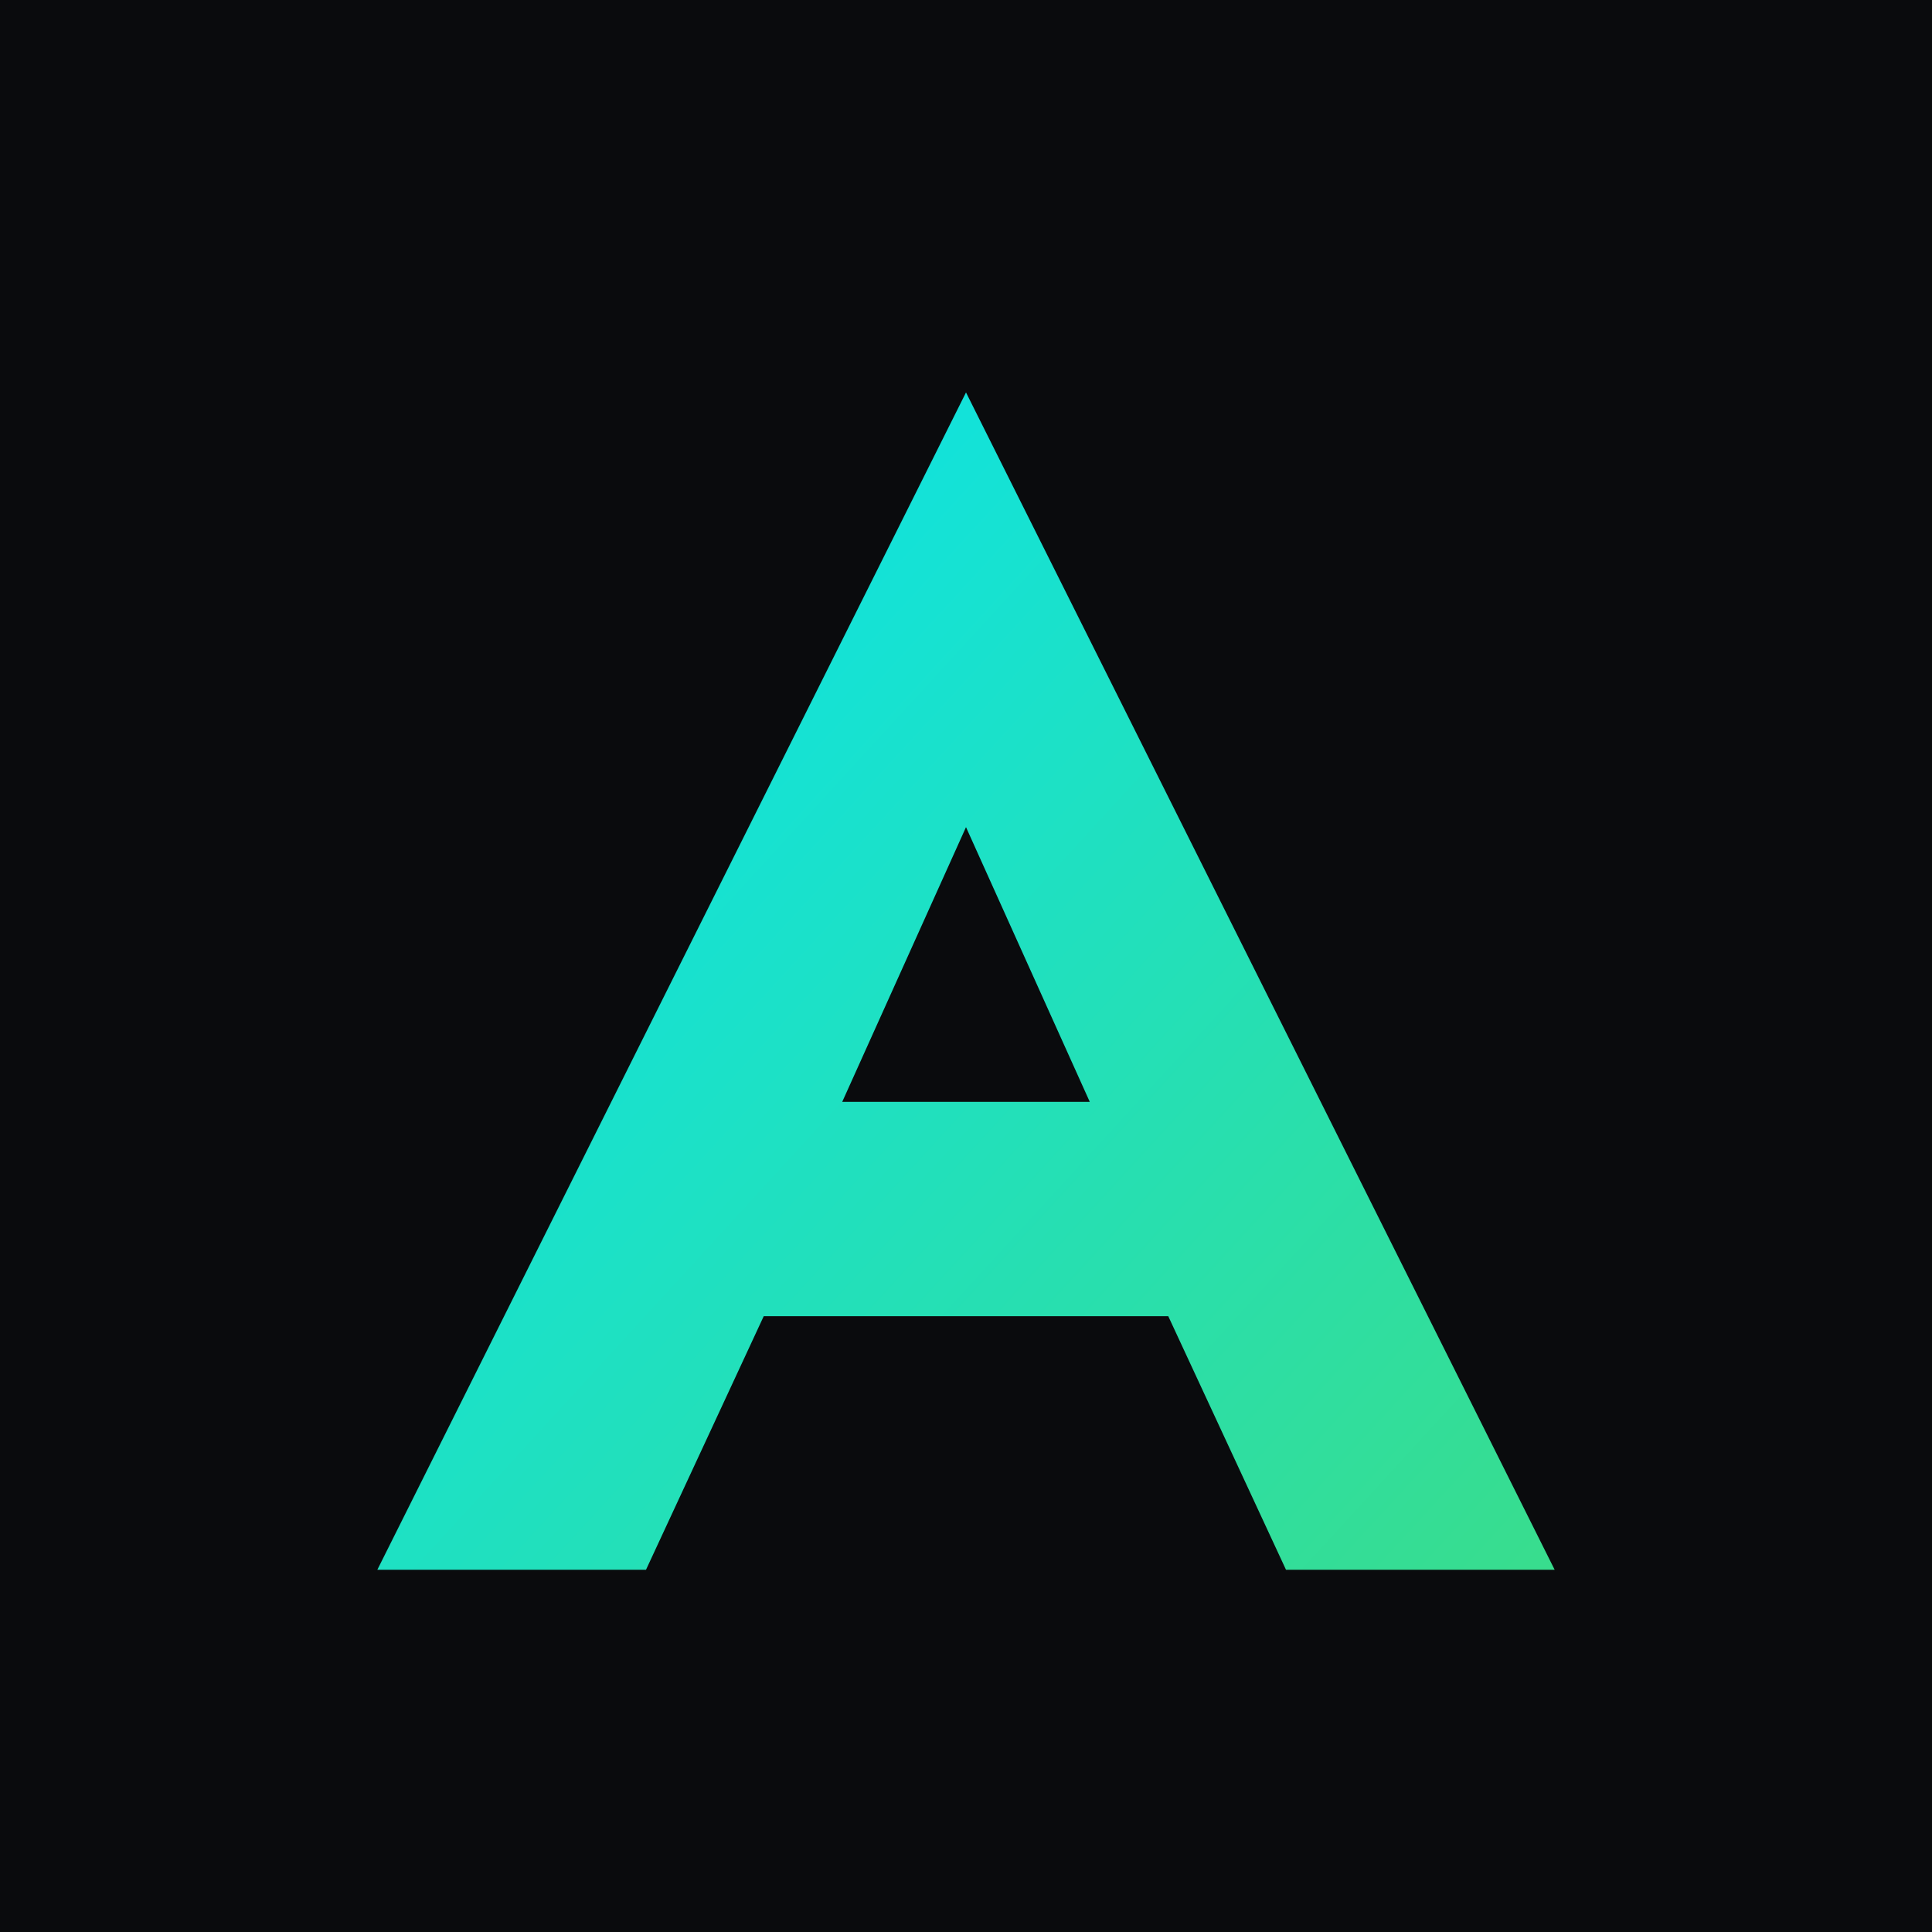
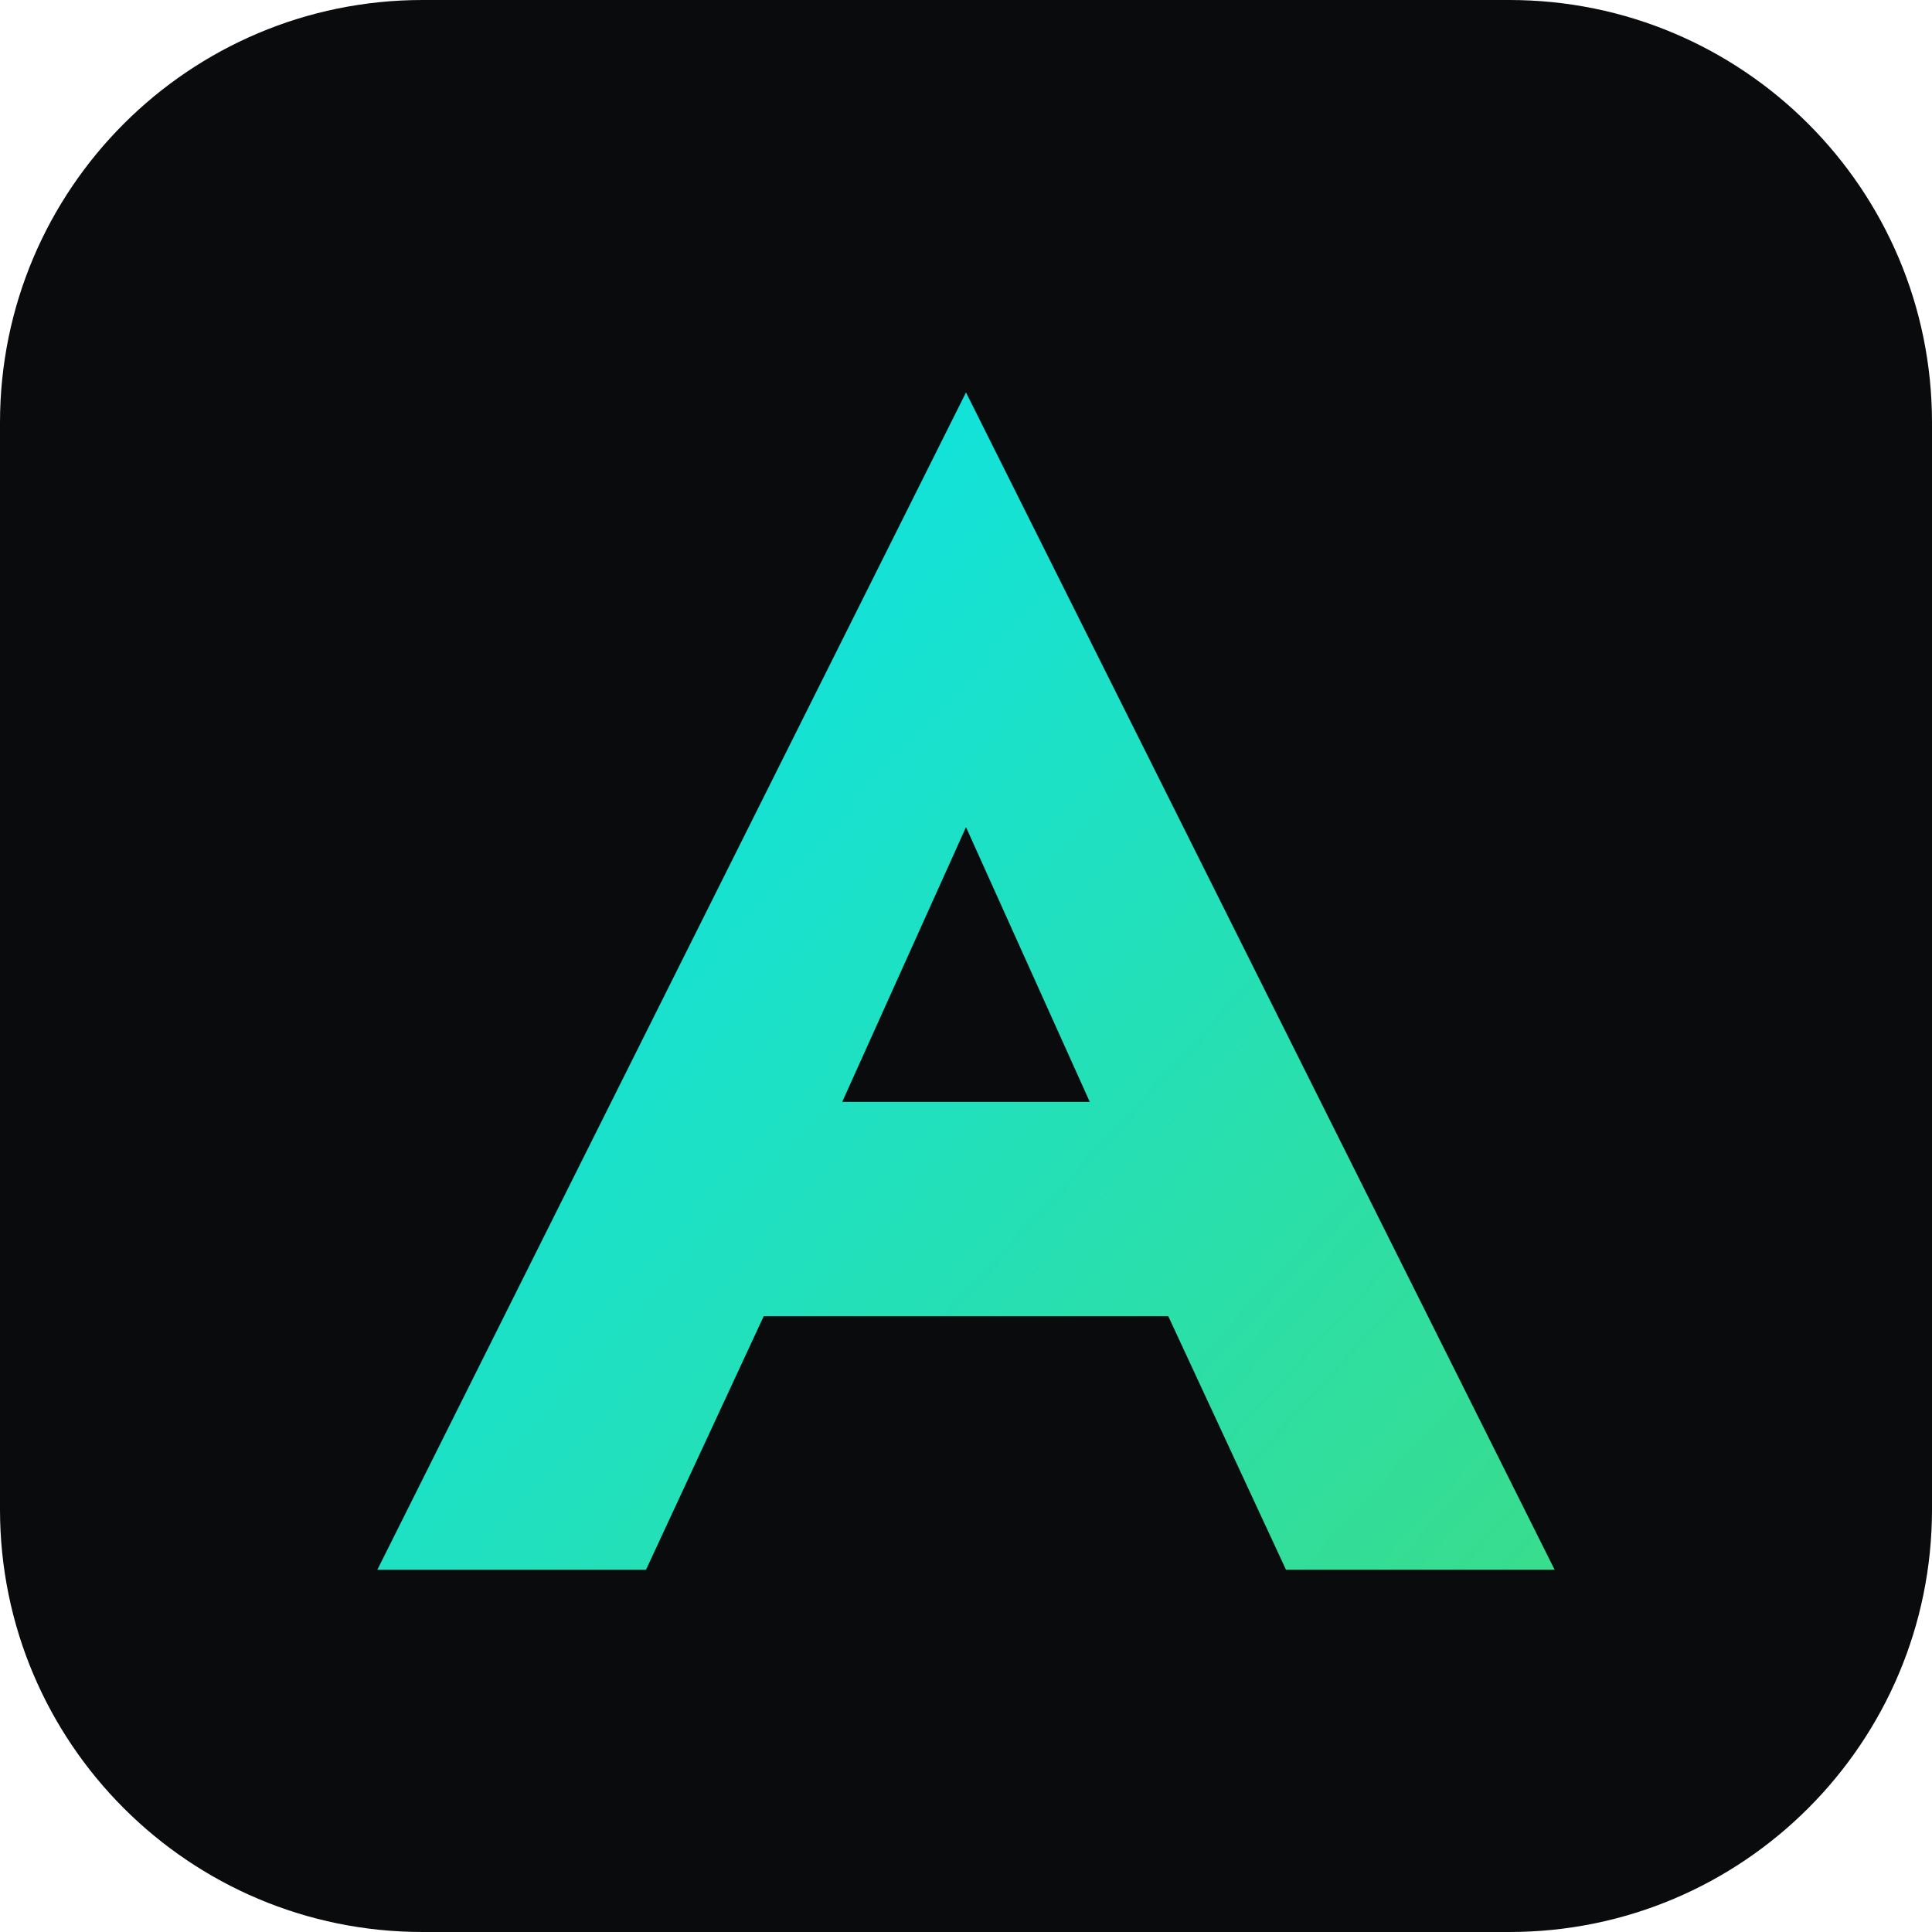
<svg xmlns="http://www.w3.org/2000/svg" viewBox="0 0 64 64" width="64" height="64">
  <defs>
    <linearGradient id="a" x1="8" y1="10" x2="56" y2="54" gradientUnits="userSpaceOnUse">
      <stop offset="0" stop-color="#00E5FF" />
      <stop offset="1" stop-color="#3DDC84" />
    </linearGradient>
  </defs>
-   <rect width="64" height="64" fill="#0A0B0D" />
+   <rect width="64" height="64" rx="14" fill="#0A0B0D" />
  <path d="M32 13 51.5 52 H42.6 L38.7 43.6 H25.3 L21.4 52 H12.5 Z M32 27.4 27.9 36.5 H36.1 Z" fill="url(#a)" />
</svg>
